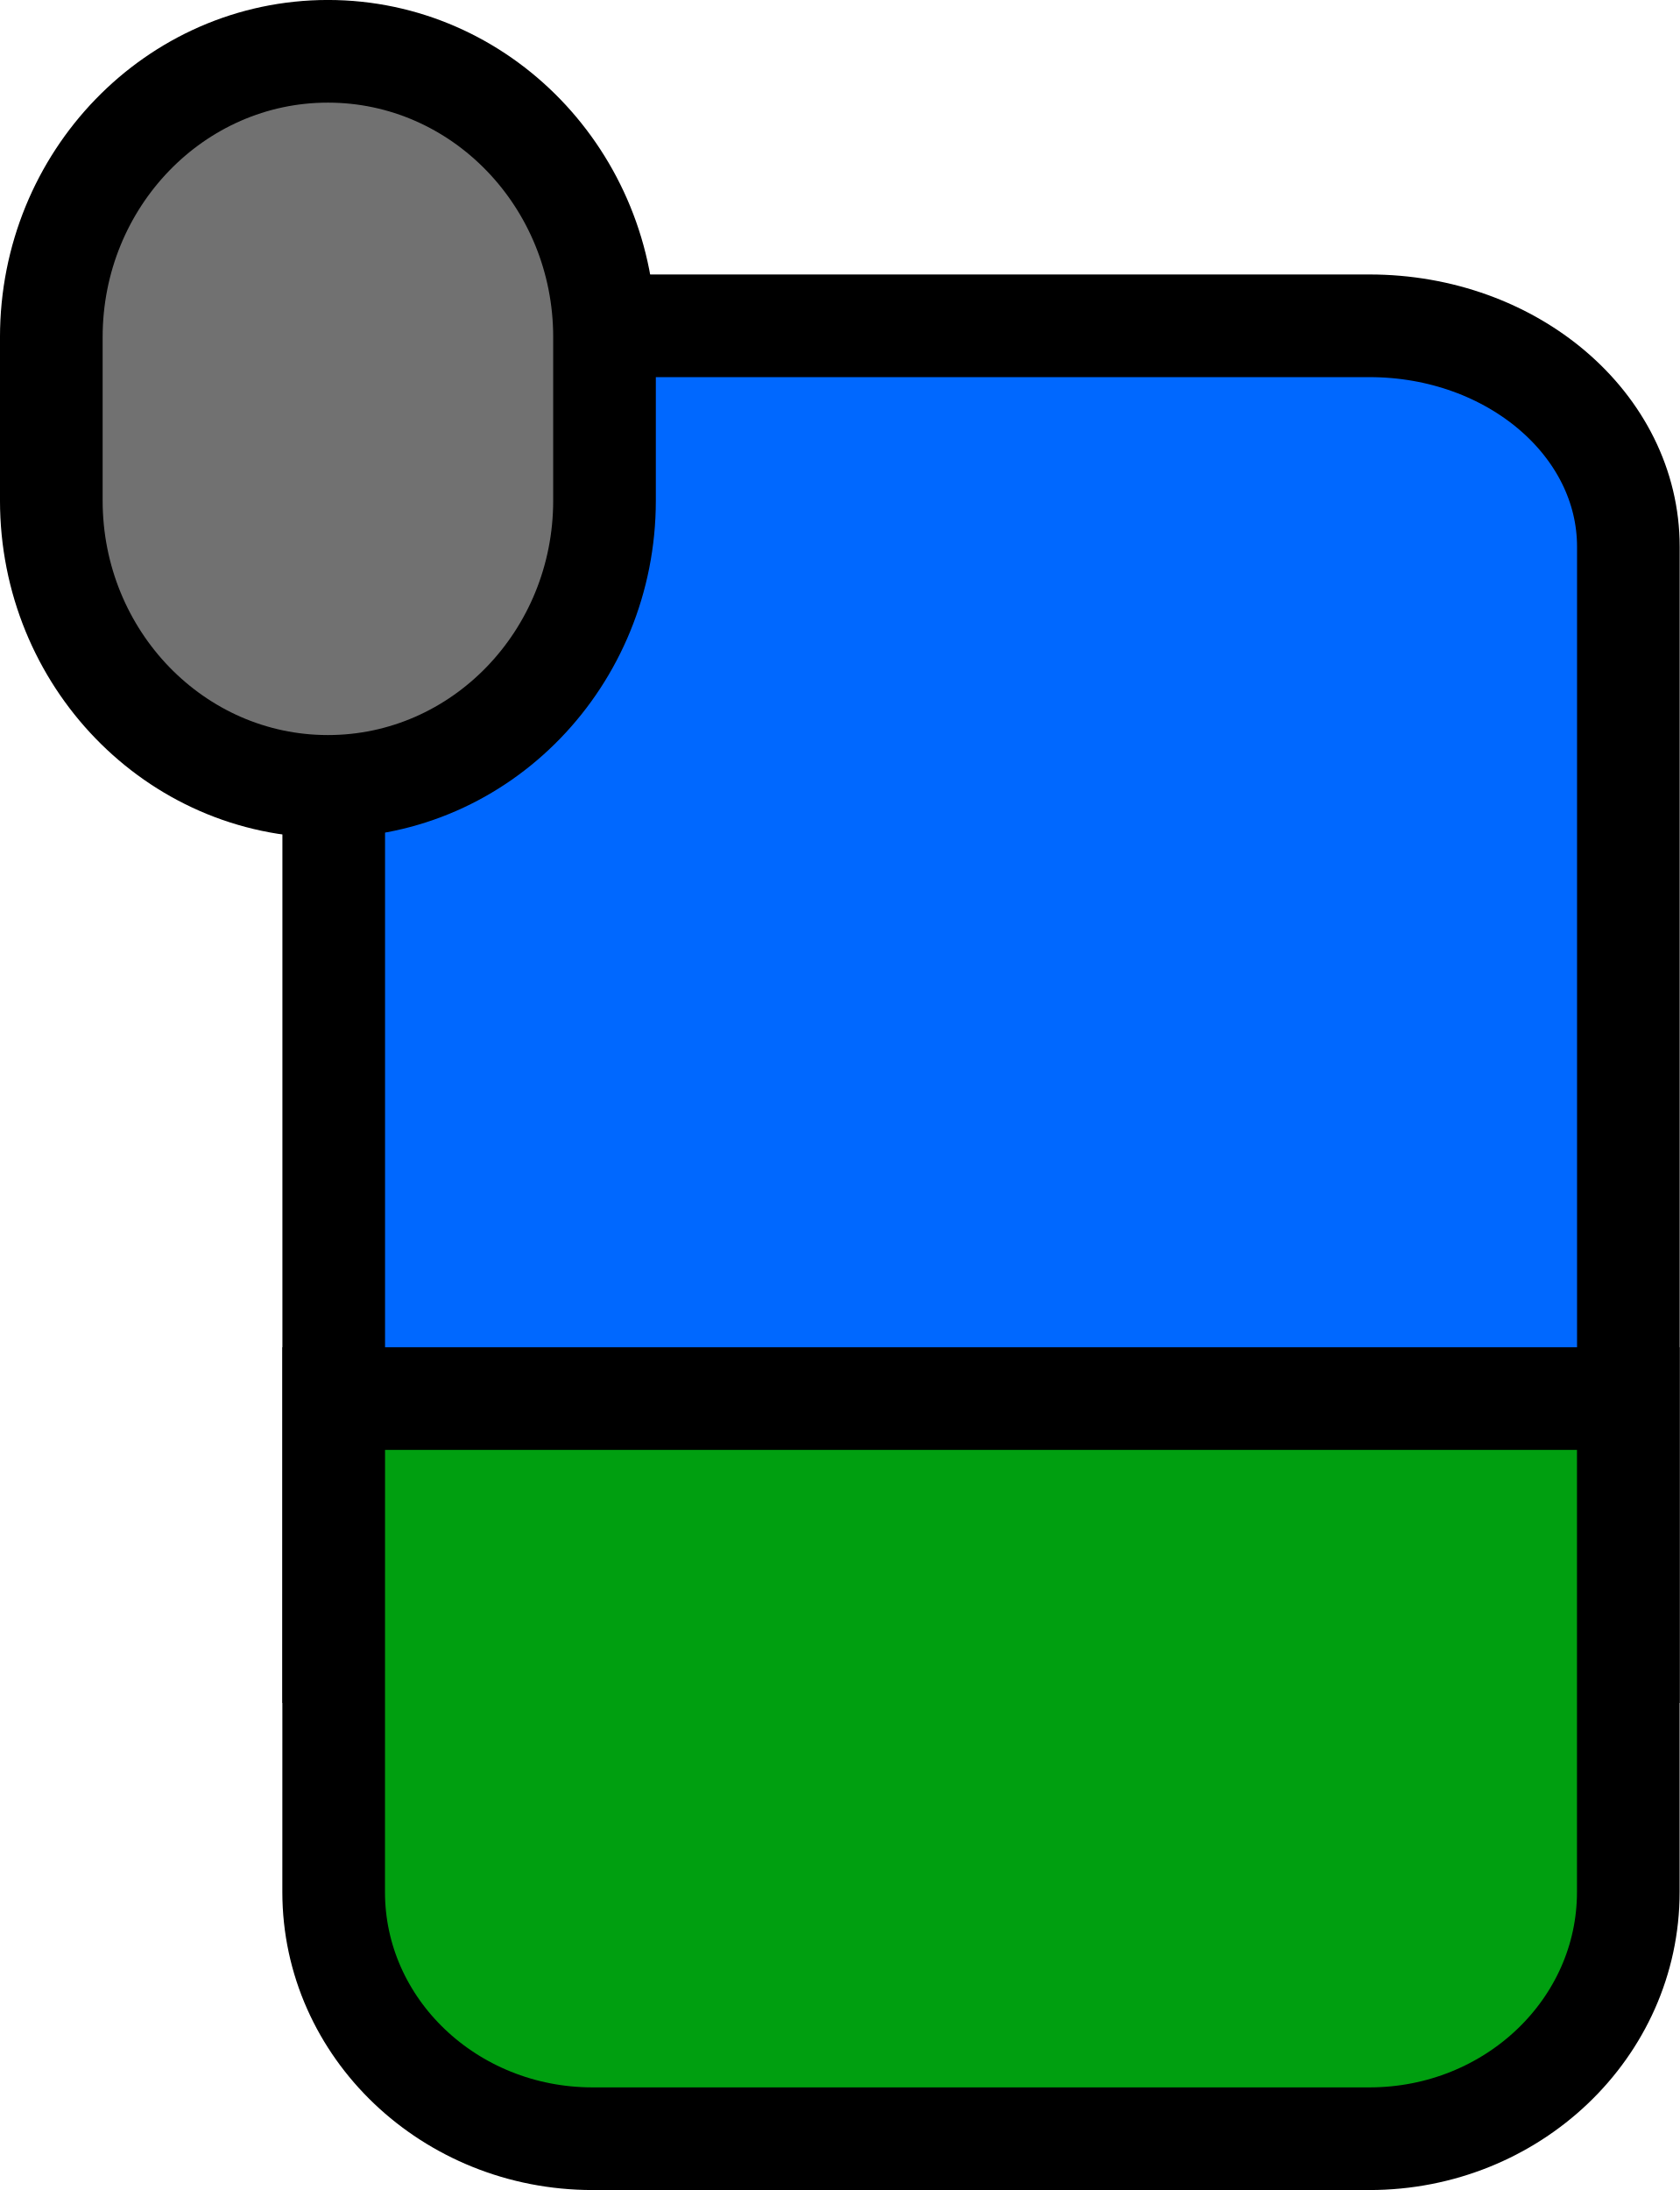
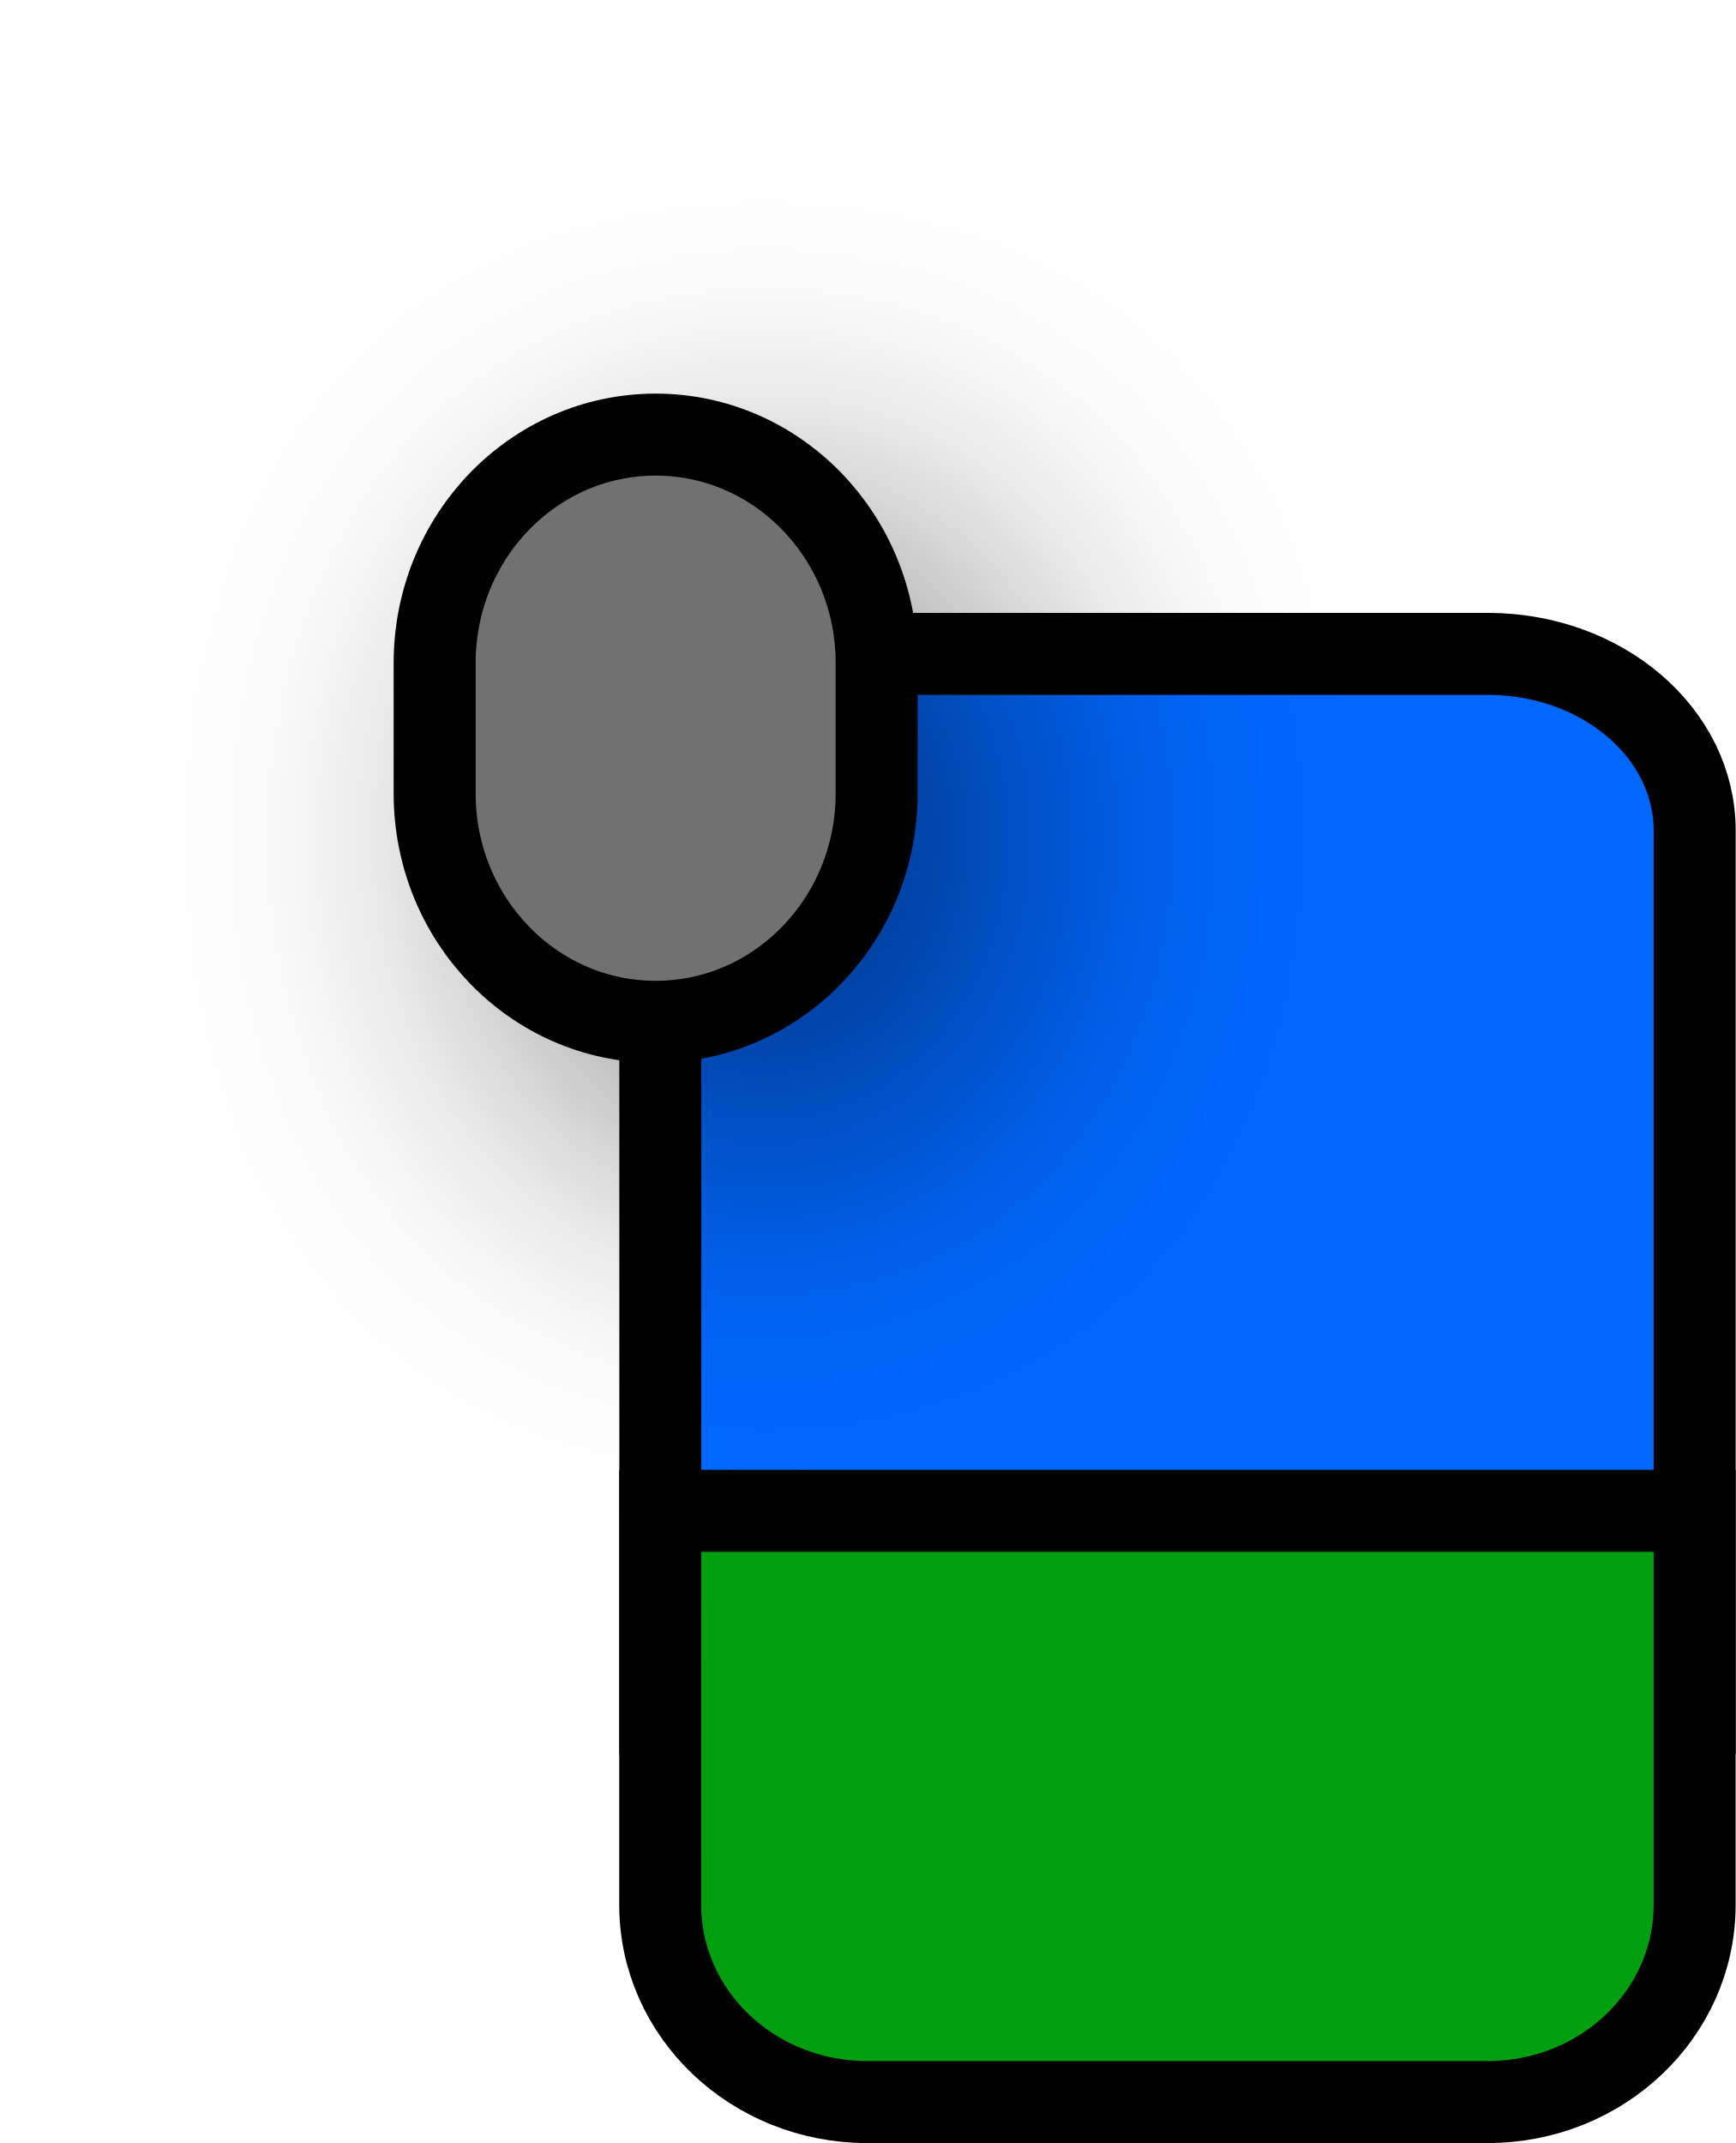
- <svg xmlns="http://www.w3.org/2000/svg" width="24.545mm" height="32mm" viewBox="0 0 24.545 32" version="1.1" id="svg1" xml:space="preserve">
+ <svg xmlns="http://www.w3.org/2000/svg" width="31.745mm" height="39.2mm" viewBox="0 0 31.745 39.2" version="1.1" id="svg1" xml:space="preserve">
  <defs id="defs1">
    <linearGradient id="swatch1">
      <stop style="stop-color:#000000;stop-opacity:1;" offset="0" id="stop1" />
    </linearGradient>
+     <filter style="color-interpolation-filters:sRGB" id="filter9" x="-0.984" y="-0.74" width="3.214" height="2.667">
+       <feFlood result="flood" in="SourceGraphic" flood-opacity="0.498" flood-color="rgb(0,0,0)" id="feFlood7" />
+       <feGaussianBlur result="blur" in="SourceGraphic" stdDeviation="3" id="feGaussianBlur7" />
+       <feOffset result="offset" in="blur" dx="2" dy="2" id="feOffset7" />
+       <feComposite result="comp1" operator="in" in="flood" in2="offset" id="feComposite8" />
+       <feComposite result="comp2" operator="over" in="SourceGraphic" in2="comp1" id="feComposite9" />
+     </filter>
  </defs>
-   <g id="layer1" transform="translate(-42.18012,-31.75041)">
-     <path id="path74" d="m 47.057,39.74 c 0,-1.783 1.694,-3.229 3.784,-3.229 h 11.351 c 2.09,0 3.784,1.446 3.784,3.229 V 55.884 H 47.057 Z" style="fill:#0068ff;fill-opacity:1;fill-rule:nonzero;stroke:#000000;stroke-width:1.5;stroke-dasharray:none;stroke-opacity:1" />
-     <path id="path77" d="m 47.057,52.186 h 18.918 v 7.21 c 0,1.991 -1.694,3.605 -3.784,3.605 h -11.351 c -2.09,0 -3.784,-1.614 -3.784,-3.605 z" style="fill:#009f10;fill-opacity:1;fill-rule:nonzero;stroke:#000000;stroke-width:1.5;stroke-dasharray:none;stroke-opacity:1" />
-     <path id="path80" d="m 42.93,36.677 c 0,-2.307 1.81,-4.177 4.042,-4.177 v 0 c 2.232,0 4.042,1.87 4.042,4.177 v 2.387 c 0,2.307 -1.81,4.177 -4.042,4.177 v 0 c -2.232,0 -4.042,-1.87 -4.042,-4.177 z" style="fill:#717171;fill-opacity:1;fill-rule:nonzero;stroke:#000000;stroke-width:1.5;stroke-dasharray:none;stroke-opacity:1" />
+   <g id="layer1" transform="translate(-103.691,-206.129)">
+     <path id="path74-8" d="m 115.768,221.319 c 0,-1.783 1.694,-3.229 3.784,-3.229 h 11.351 c 2.09,0 3.784,1.446 3.784,3.229 v 16.144 h -18.918 z" style="fill:#0068ff;fill-opacity:1;fill-rule:nonzero;stroke:#000000;stroke-width:1.5;stroke-dasharray:none;stroke-opacity:1" />
+     <path id="path77-2" d="m 115.768,233.765 h 18.918 v 7.21 c 0,1.991 -1.694,3.605 -3.784,3.605 h -11.351 c -2.09,0 -3.784,-1.614 -3.784,-3.605 z" style="fill:#009f10;fill-opacity:1;fill-rule:nonzero;stroke:#000000;stroke-width:1.5;stroke-dasharray:none;stroke-opacity:1" />
+     <path id="path80-4" d="m 111.641,218.256 c 0,-2.307 1.81,-4.177 4.042,-4.177 v 0 c 2.232,0 4.042,1.87 4.042,4.177 v 2.387 c 0,2.307 -1.81,4.177 -4.042,4.177 v 0 c -2.232,0 -4.042,-1.87 -4.042,-4.177 z" style="fill:#717171;fill-opacity:1;fill-rule:nonzero;stroke:#000000;stroke-width:1.5;stroke-dasharray:none;stroke-opacity:1;filter:url(#filter9)" />
  </g>
</svg>
